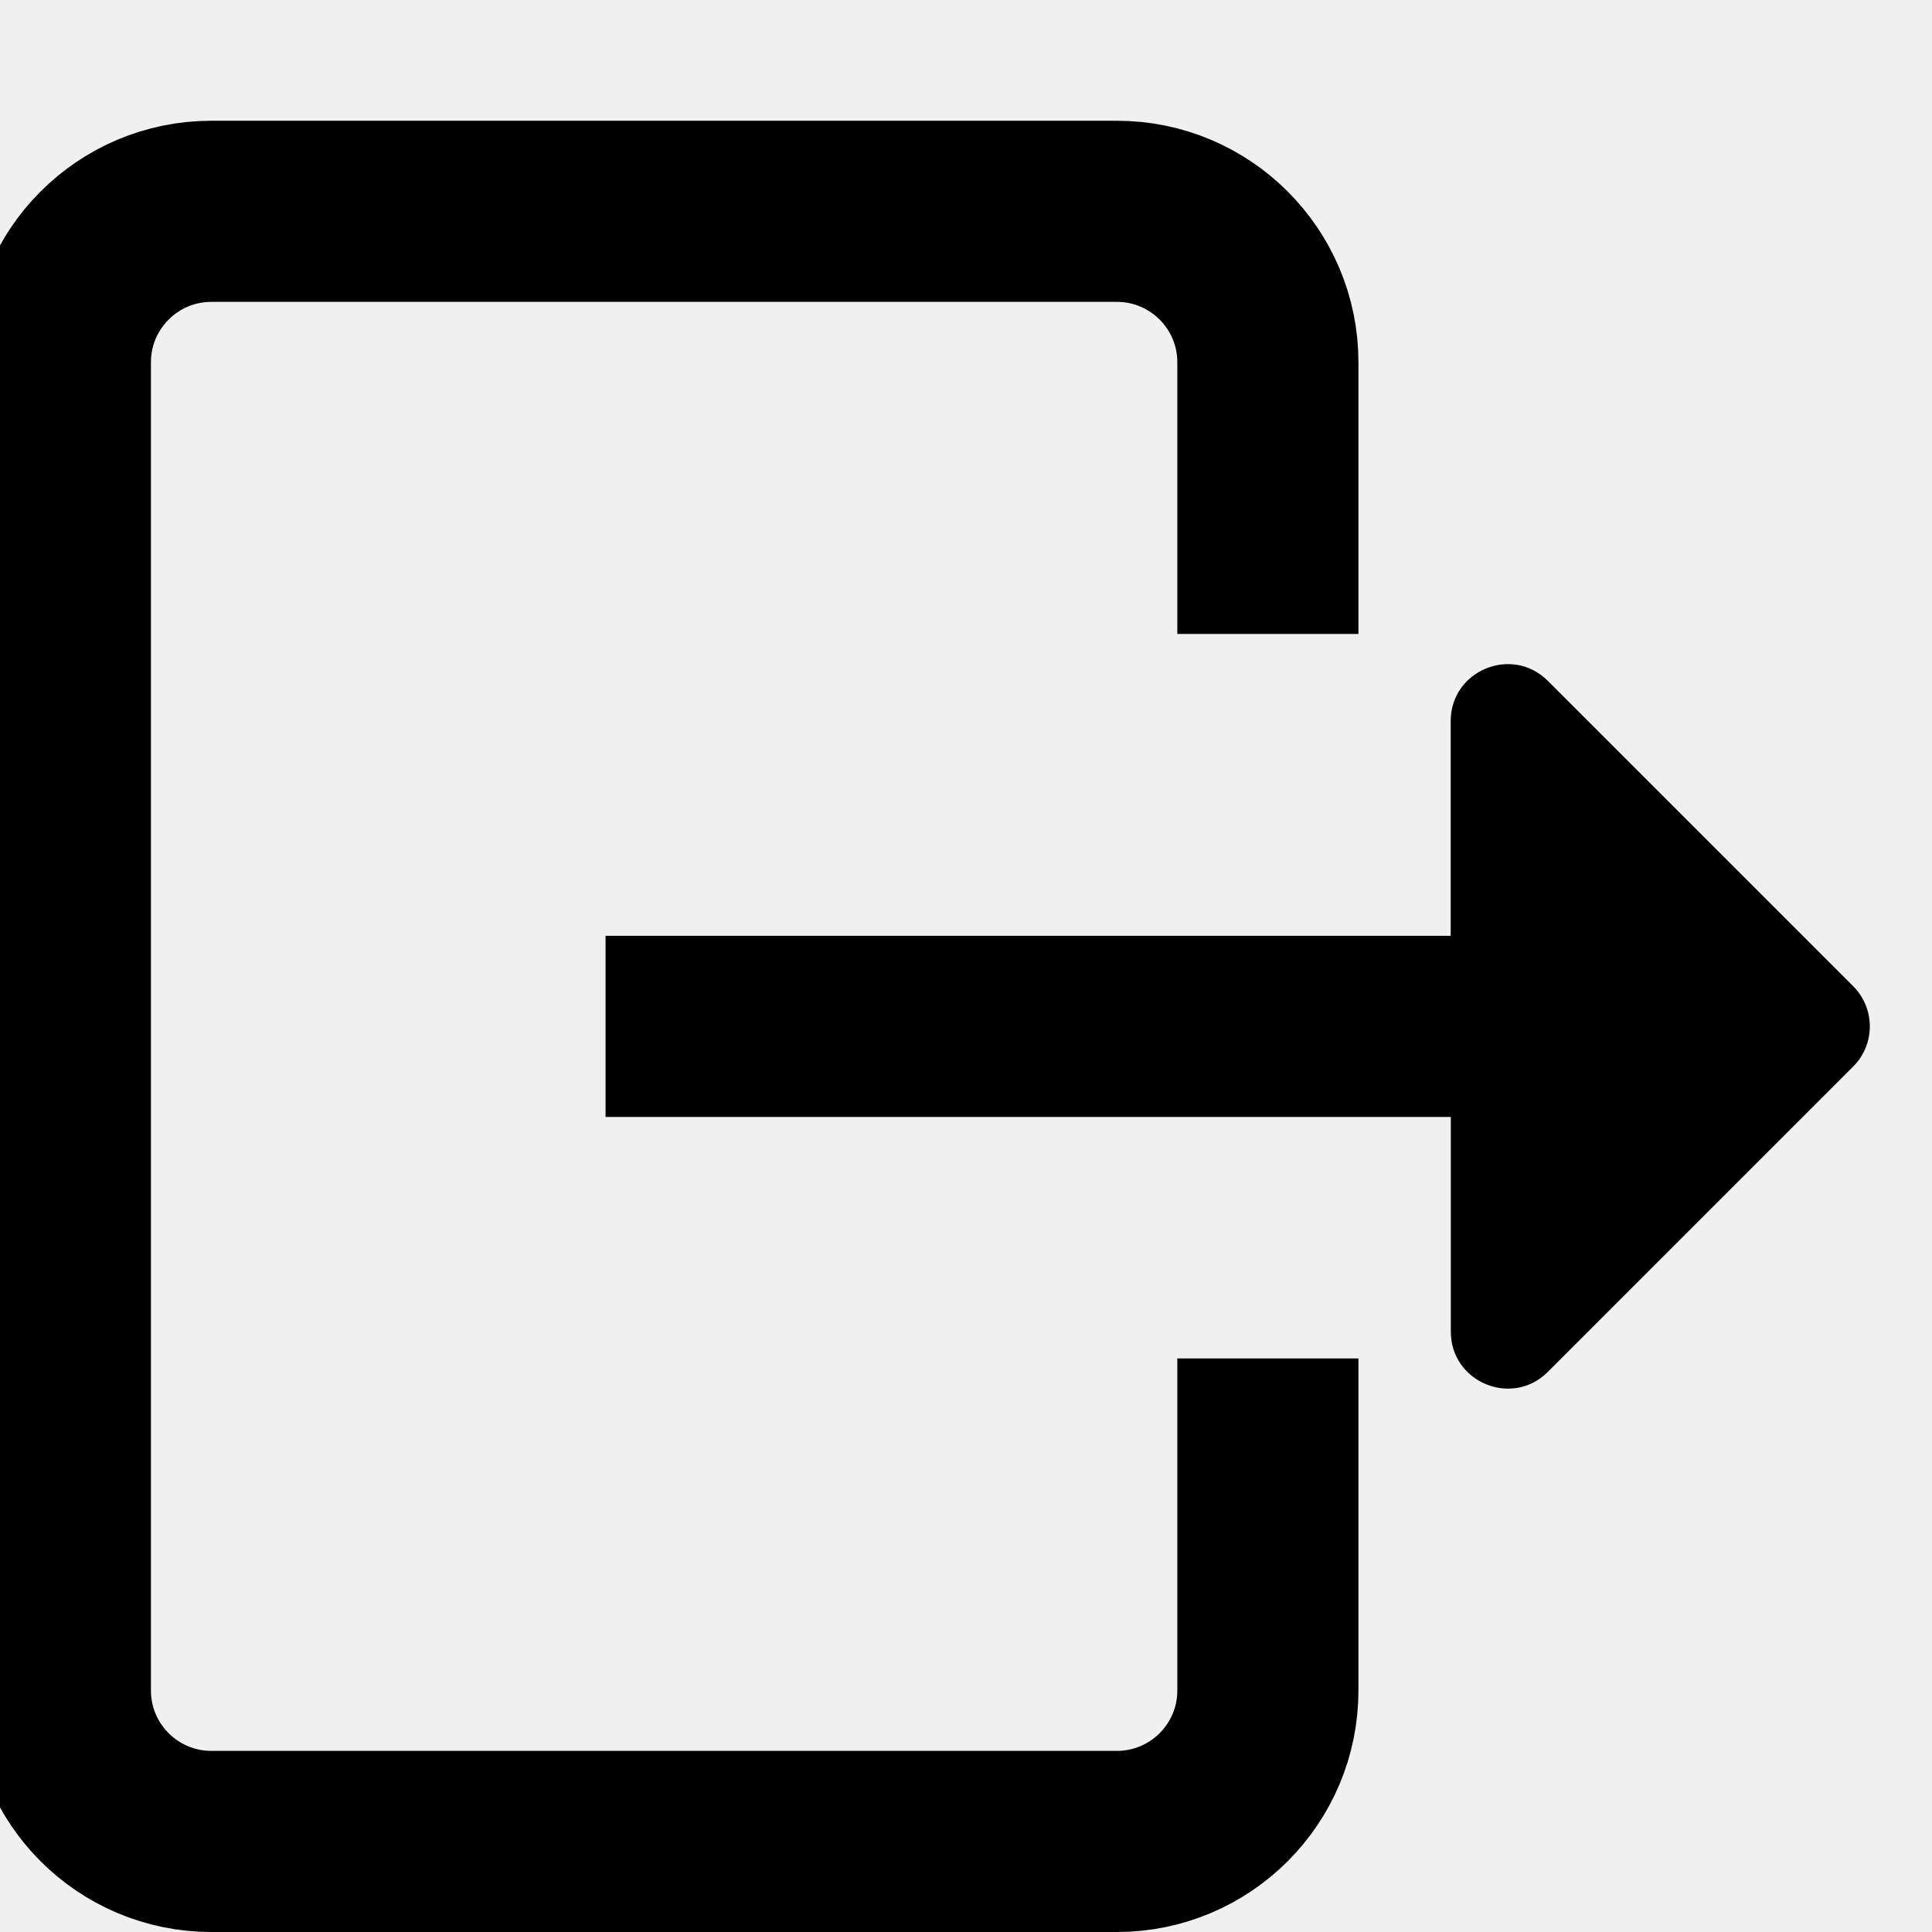
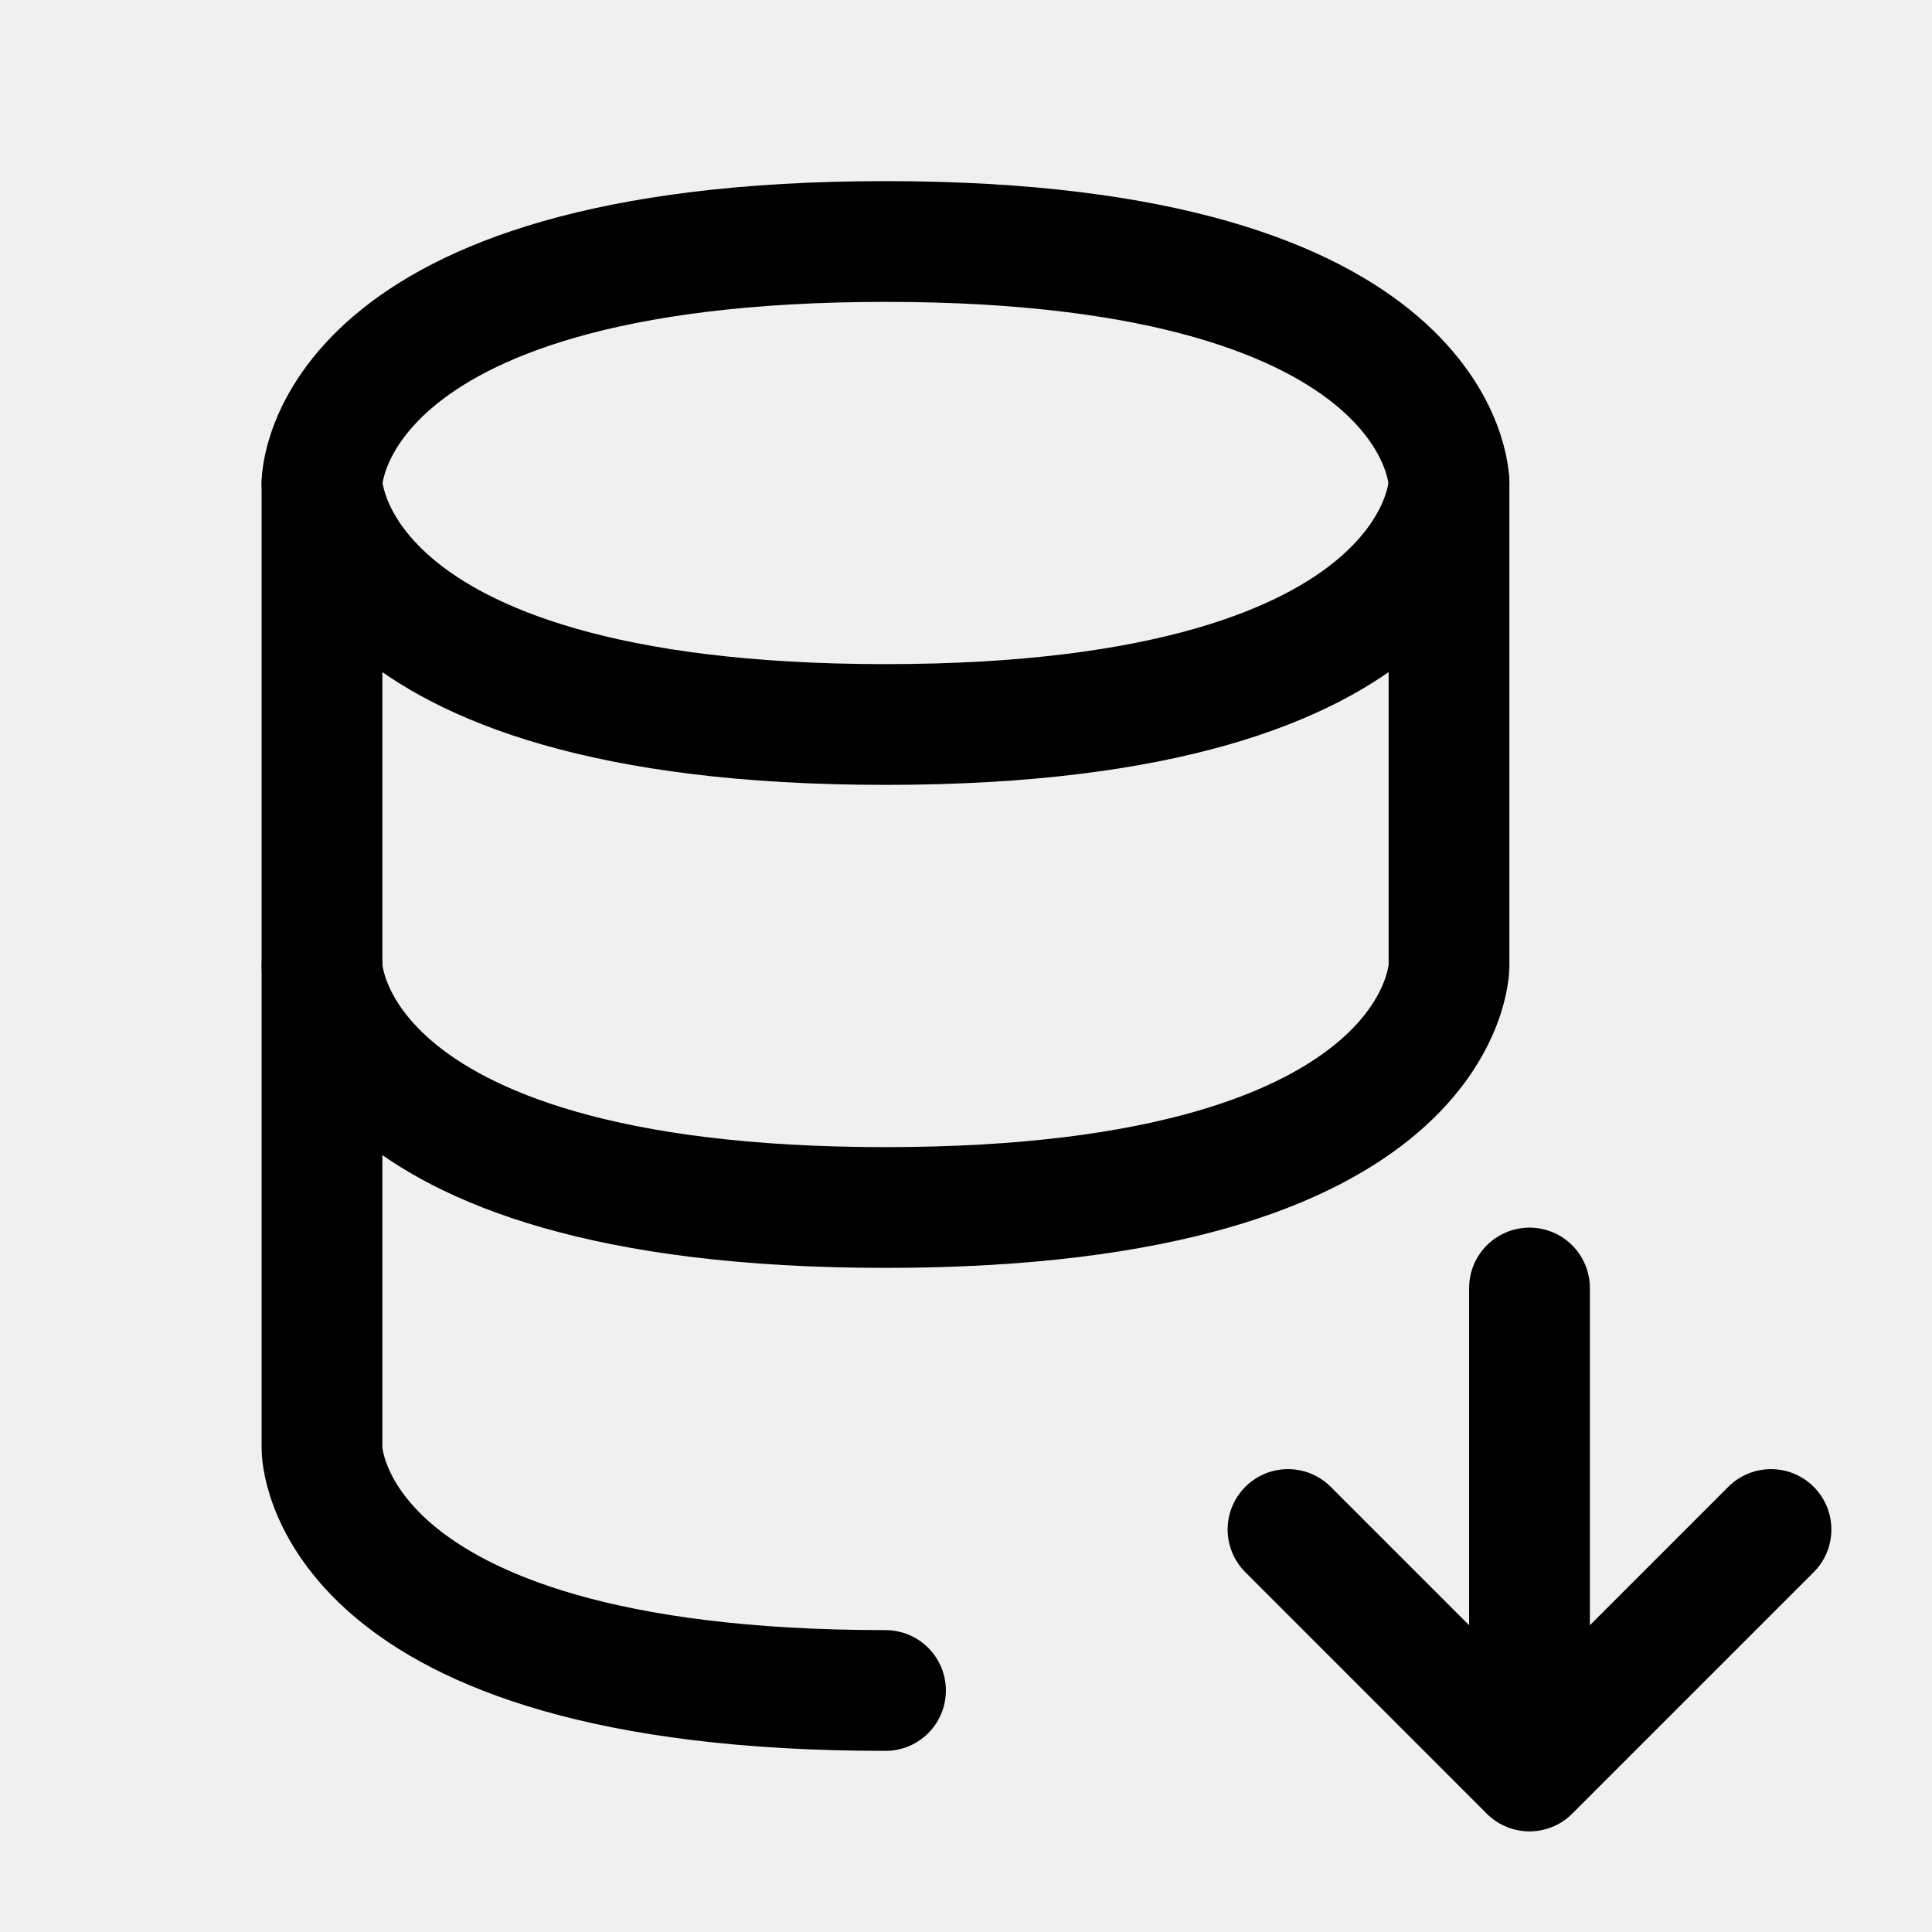
- <svg xmlns="http://www.w3.org/2000/svg" version="1.1" id="Layer_1" x="0px" y="0px" width="16px" height="16px" viewBox="0 0 16 16" style="enable-background:new 0 0 16 16;" xml:space="preserve">
-   <style type="text/css">
- 	.st0{fill:none;stroke:#000000;stroke-width:1.5;stroke-miterlimit:10;}
- 	.st1{fill:none;}
- 	.st2{fill:none;stroke:#FFFFFF;stroke-width:1.5;stroke-miterlimit:10;}
- 	.st3{fill:none;stroke:#000000;stroke-width:1.5;stroke-linejoin:round;stroke-miterlimit:10;}
- 	.st4{fill:none;stroke:#000000;stroke-width:1.5;stroke-linecap:square;stroke-linejoin:round;stroke-miterlimit:10;}
- 	.st5{fill:none;stroke:#000000;stroke-width:1.5;stroke-linejoin:bevel;stroke-miterlimit:10;}
- 	.st6{fill:none;stroke:#000000;stroke-width:1.5;stroke-linecap:round;stroke-miterlimit:10;}
- 	.st7{fill:none;stroke:#FFFFFF;stroke-width:1.5;stroke-linecap:square;stroke-linejoin:round;stroke-miterlimit:10;}
- 	.st8{fill:none;stroke:#FFFFFF;stroke-width:1.25;stroke-miterlimit:10;}
- 	.st9{fill:none;stroke:#FF4F5E;stroke-width:1.5;stroke-miterlimit:10;}
- 	.st10{fill:#FFFFFF;}
- 	.st11{fill:#0A0A16;}
- 	.st12{fill:none;stroke:#FFFFFF;stroke-width:1.5;stroke-linejoin:round;stroke-miterlimit:10;}
- 	.st13{fill:none;stroke:#000000;stroke-width:1.5;stroke-linecap:square;stroke-miterlimit:10;}
- 	.st14{fill:none;stroke:#000000;stroke-width:1.25;stroke-miterlimit:10;}
- 	.st15{fill:none;stroke:#000000;stroke-width:1.25;stroke-linejoin:round;stroke-miterlimit:10;}
- </style>
-   <g>
-     <g>
-       <path d="M12.015,9.093v1.935c0,0.42,0.508,0.63,0.804,0.333l2.528-2.528c0.184-0.184,0.184-0.482,0-0.666l-2.528-2.528    c-0.297-0.297-0.805-0.087-0.805,0.333v1.944L12.015,9.093z" />
-       <line class="st3" x1="5.015" y1="8.5" x2="13.082" y2="8.5" />
-     </g>
-     <path class="st3" d="M10.5,11.25V14c0,0.69-0.56,1.25-1.25,1.25h-7.5c-0.69,0-1.25-0.56-1.25-1.25V3c0-0.69,0.56-1.25,1.25-1.25   h7.5c0.69,0,1.25,0.56,1.25,1.25v2.25" />
-     <rect y="0" class="st1" width="16" height="16" />
-   </g>
+ <svg xmlns="http://www.w3.org/2000/svg" width="24px" height="24px" stroke-width="1.5" viewBox="0 0 24 24" fill="none" color="#000000">
+   <path d="M19 16V22M19 22L22 19M19 22L16 19" stroke="#000000" stroke-width="1.5" stroke-linecap="round" stroke-linejoin="round" />
+   <path d="M4 6V12C4 12 4 15 11 15C18 15 18 12 18 12V6" stroke="#000000" stroke-width="1.5" stroke-linecap="round" stroke-linejoin="round" />
+   <path d="M11 3C18 3 18 6 18 6C18 6 18 9 11 9C4 9 4 6 4 6C4 6 4 3 11 3Z" stroke="#000000" stroke-width="1.5" stroke-linecap="round" stroke-linejoin="round" />
+   <path d="M11 21C4 21 4 18 4 18V12" stroke="#000000" stroke-width="1.5" stroke-linecap="round" stroke-linejoin="round" />
</svg>
